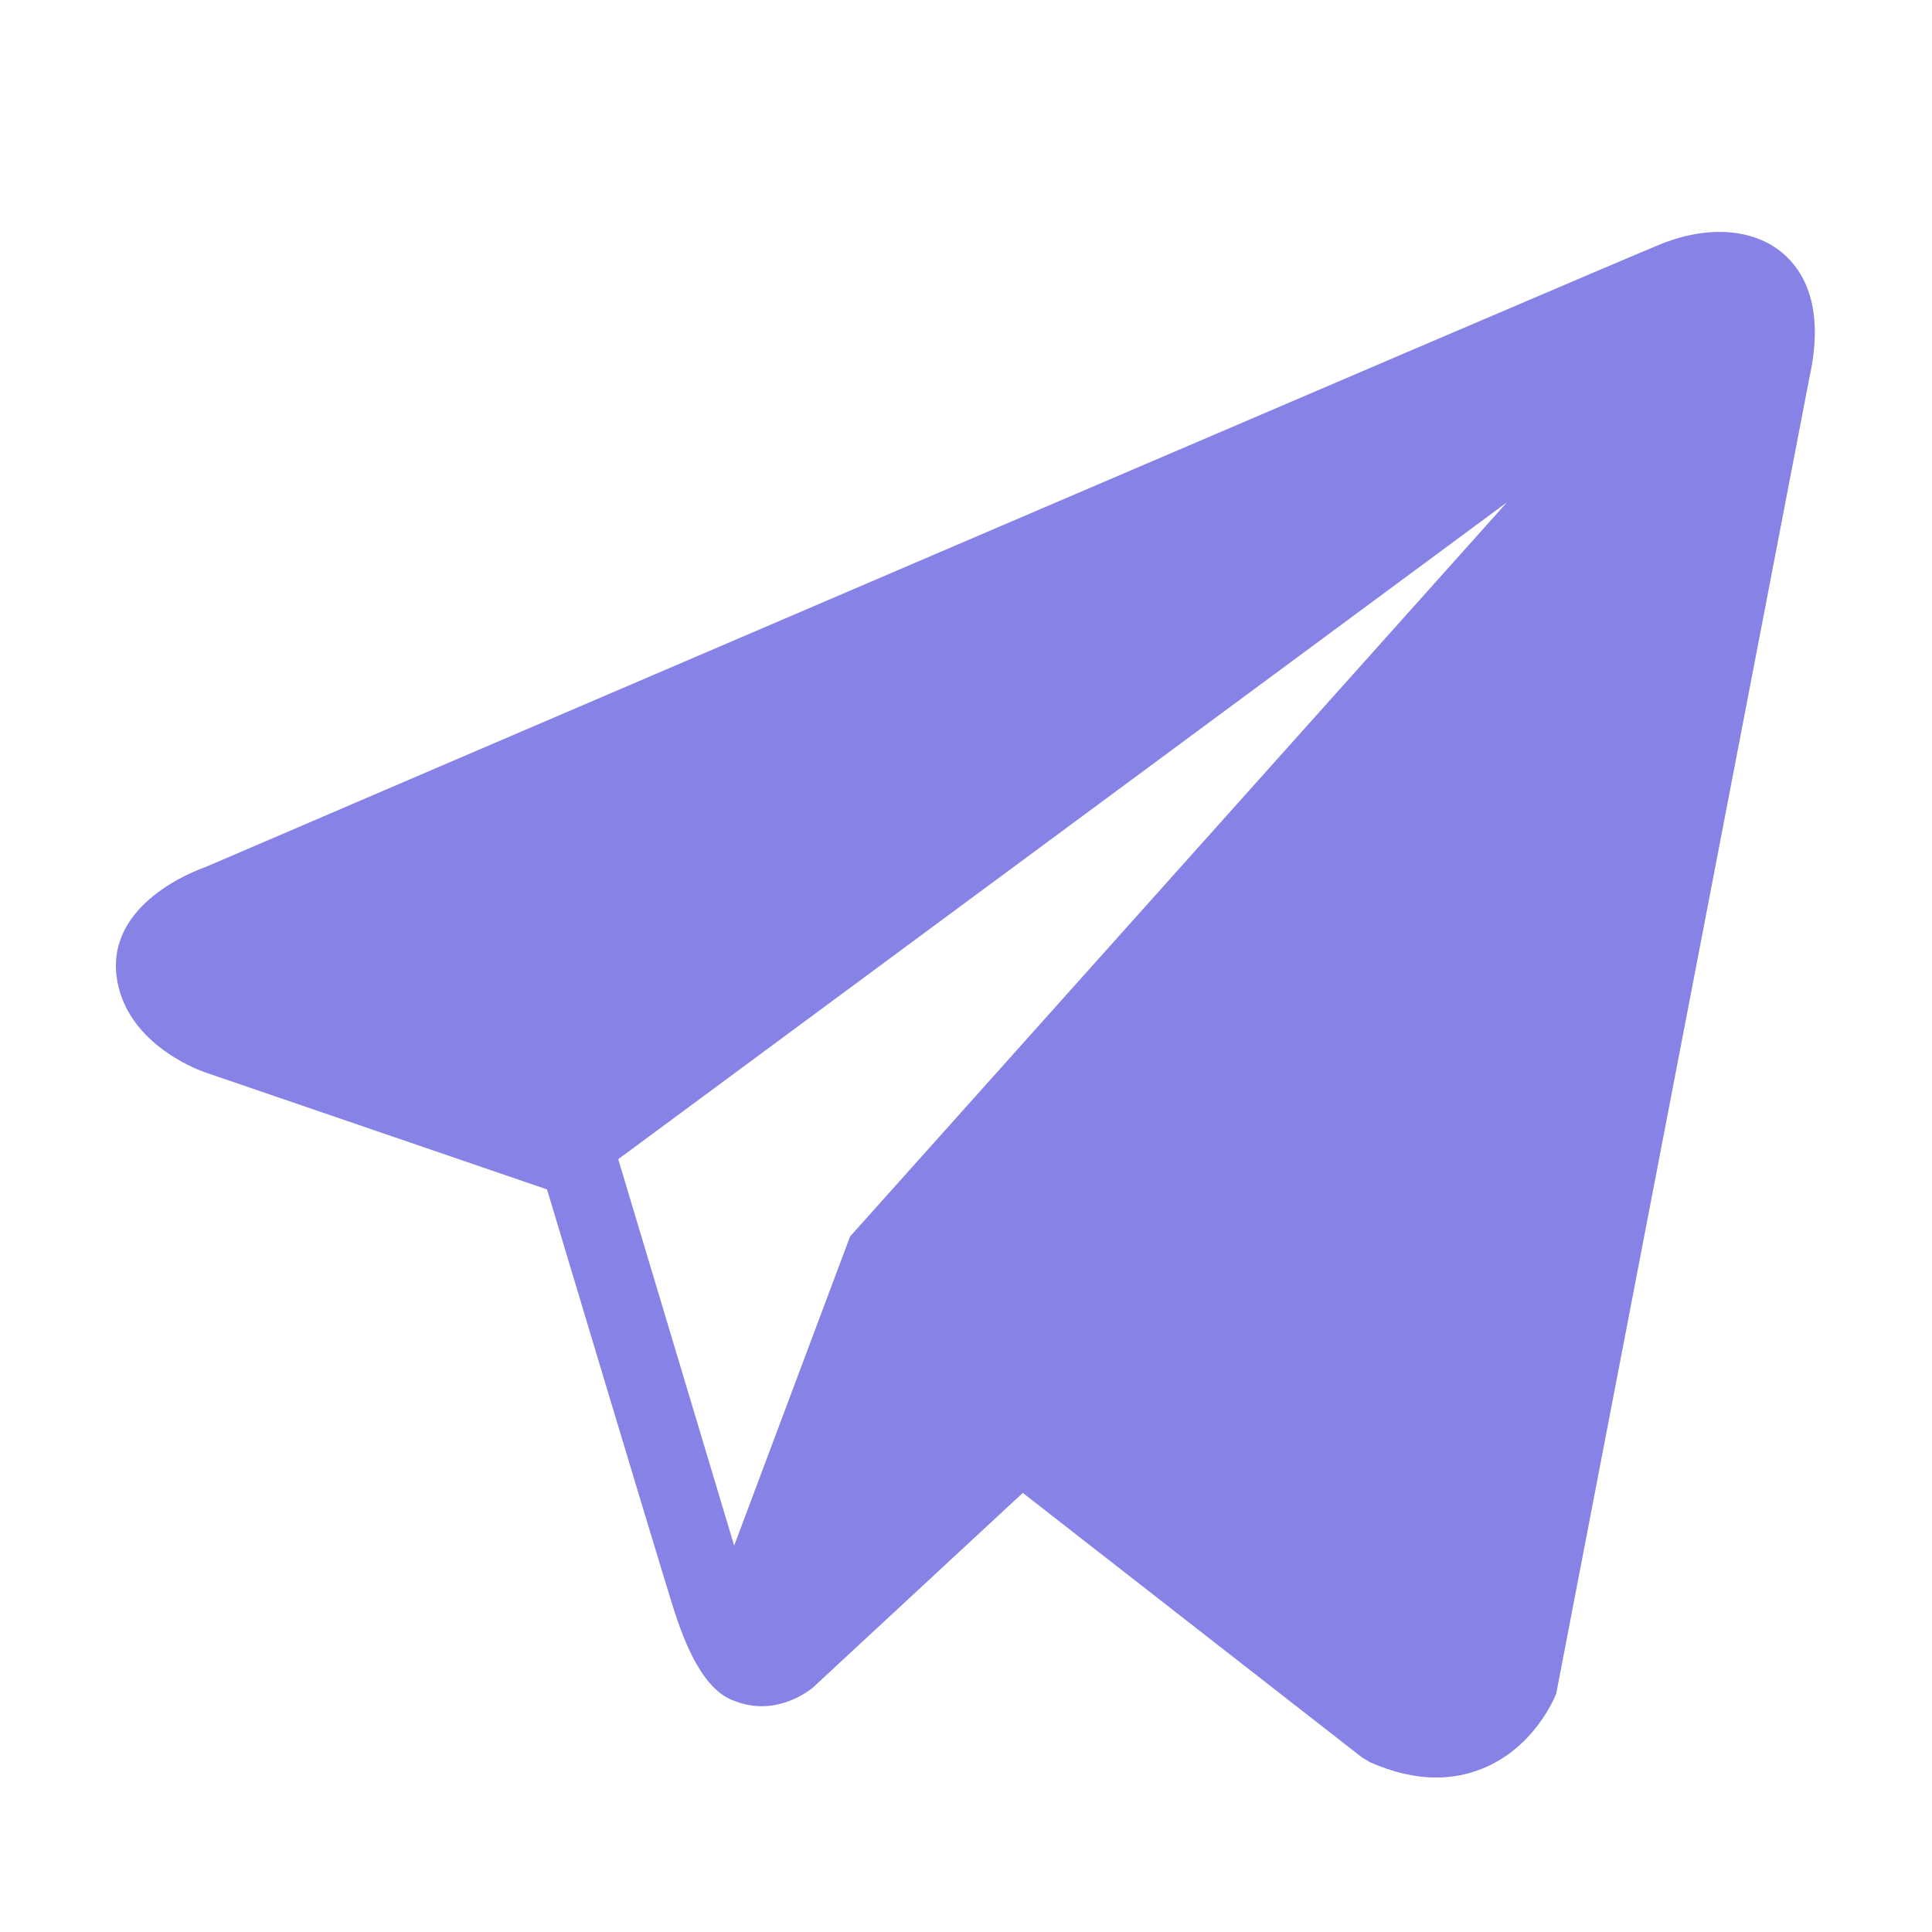
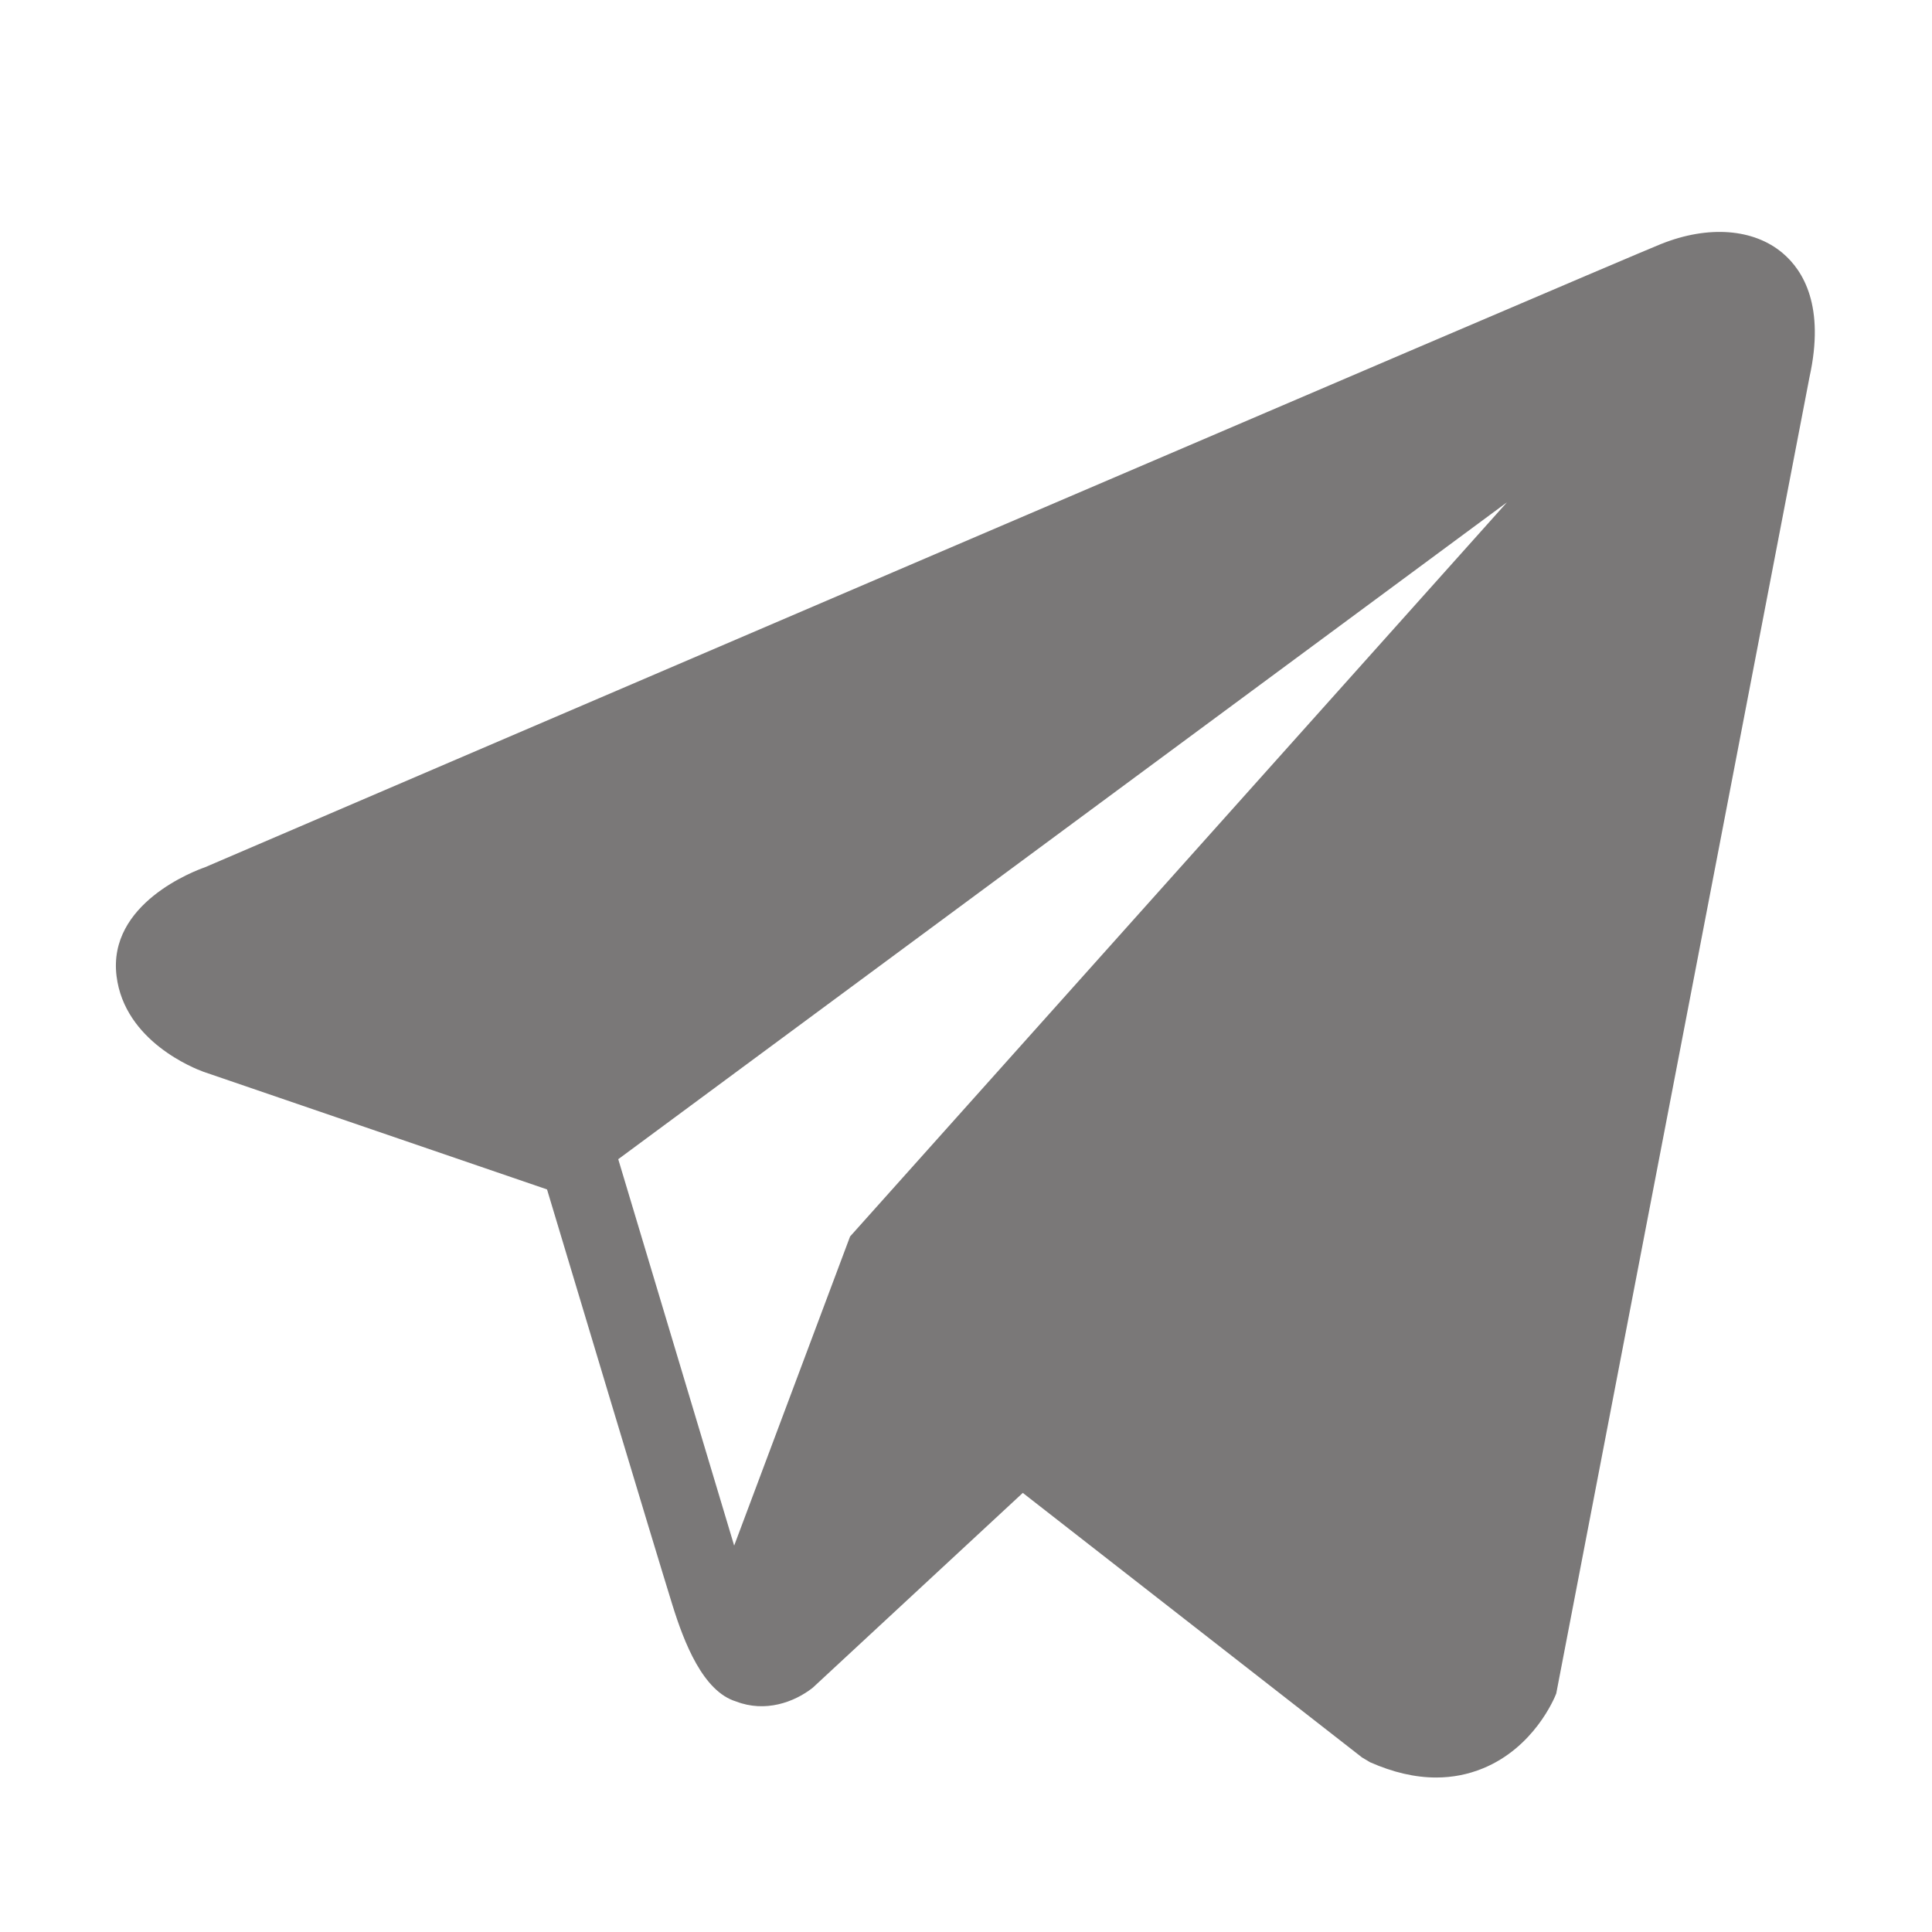
- <svg xmlns="http://www.w3.org/2000/svg" fill="#8783e6" viewBox="0 0 50 50" width="20px" height="20px">
+ <svg xmlns="http://www.w3.org/2000/svg" fill="#7a7878" viewBox="0 0 50 50" width="20px" height="20px">
  <path d="M46.137,6.552c-0.75-0.636-1.928-0.727-3.146-0.238l-0.002,0C41.708,6.828,6.728,21.832,5.304,22.445 c-0.259,0.09-2.521,0.934-2.288,2.814c0.208,1.695,2.026,2.397,2.248,2.478l8.893,3.045c0.59,1.964,2.765,9.21,3.246,10.758 c0.3,0.965,0.789,2.233,1.646,2.494c0.752,0.29,1.5,0.025,1.984-0.355l5.437-5.043l8.777,6.845l0.209,0.125 c0.596,0.264,1.167,0.396,1.712,0.396c0.421,0,0.825-0.079,1.211-0.237c1.315-0.54,1.841-1.793,1.896-1.935l6.556-34.077 C47.231,7.933,46.675,7.007,46.137,6.552z M22,32l-3,8l-3-10l23-17L22,32z" />
</svg>
